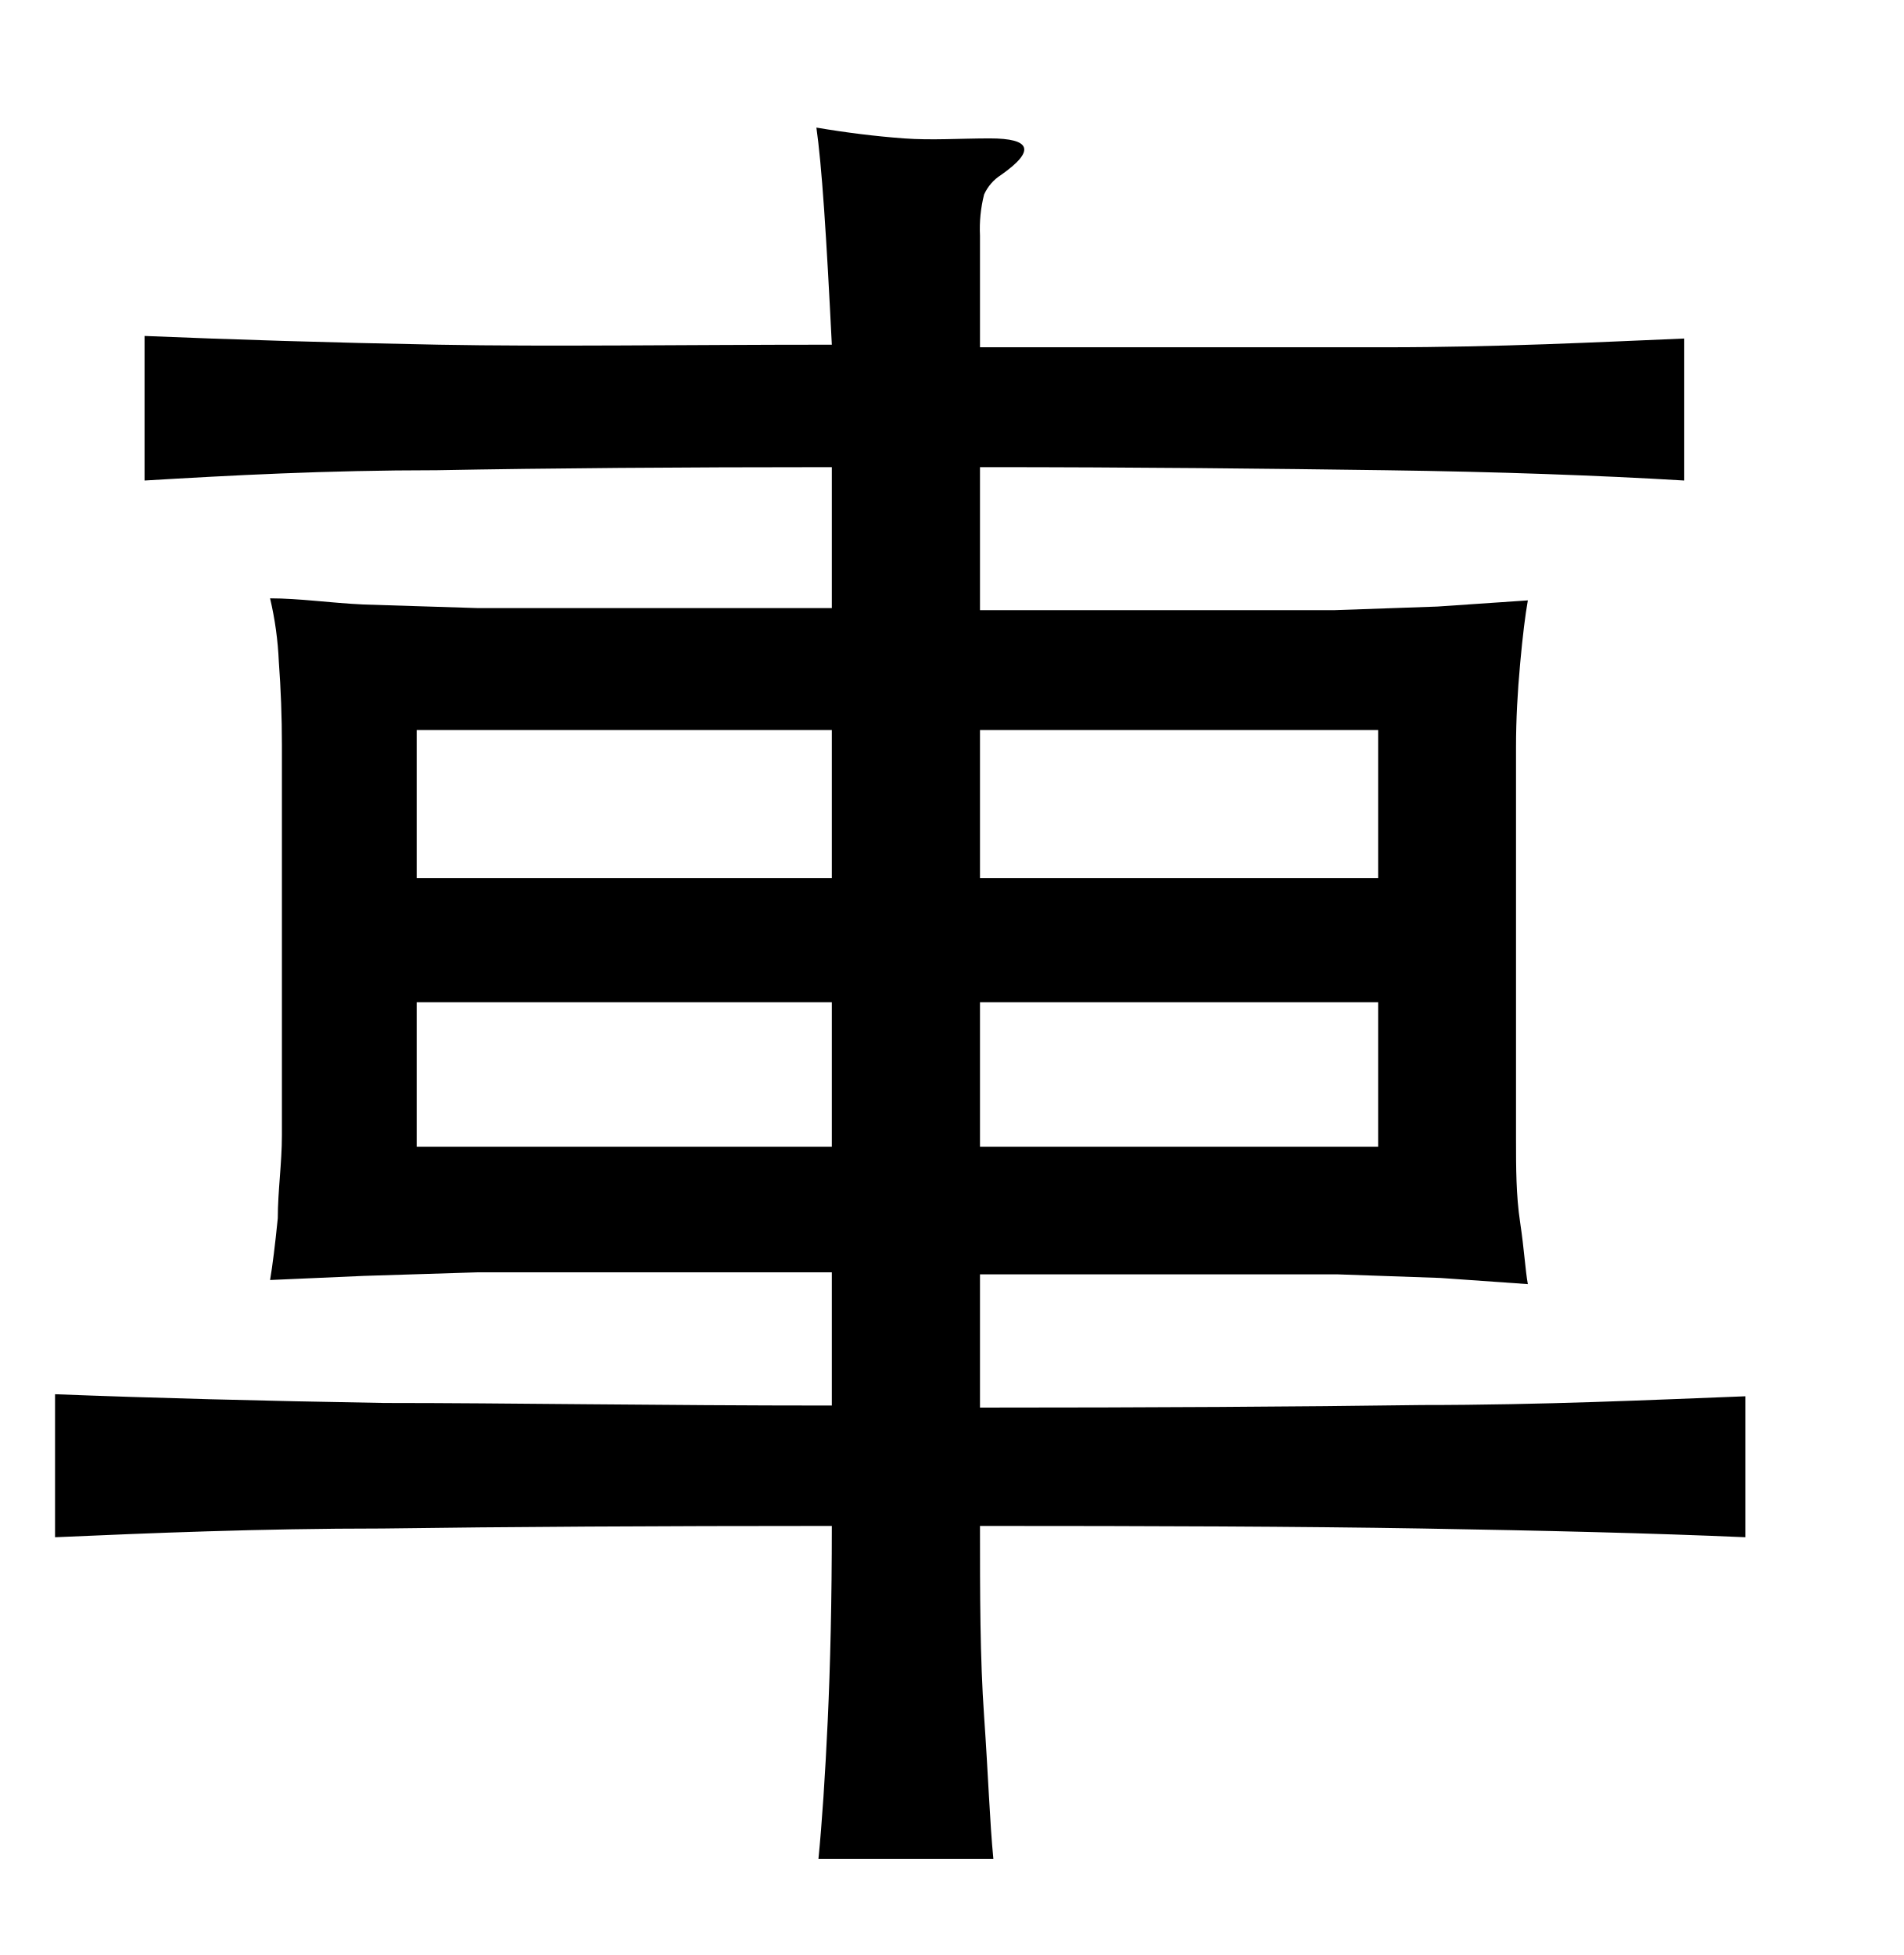
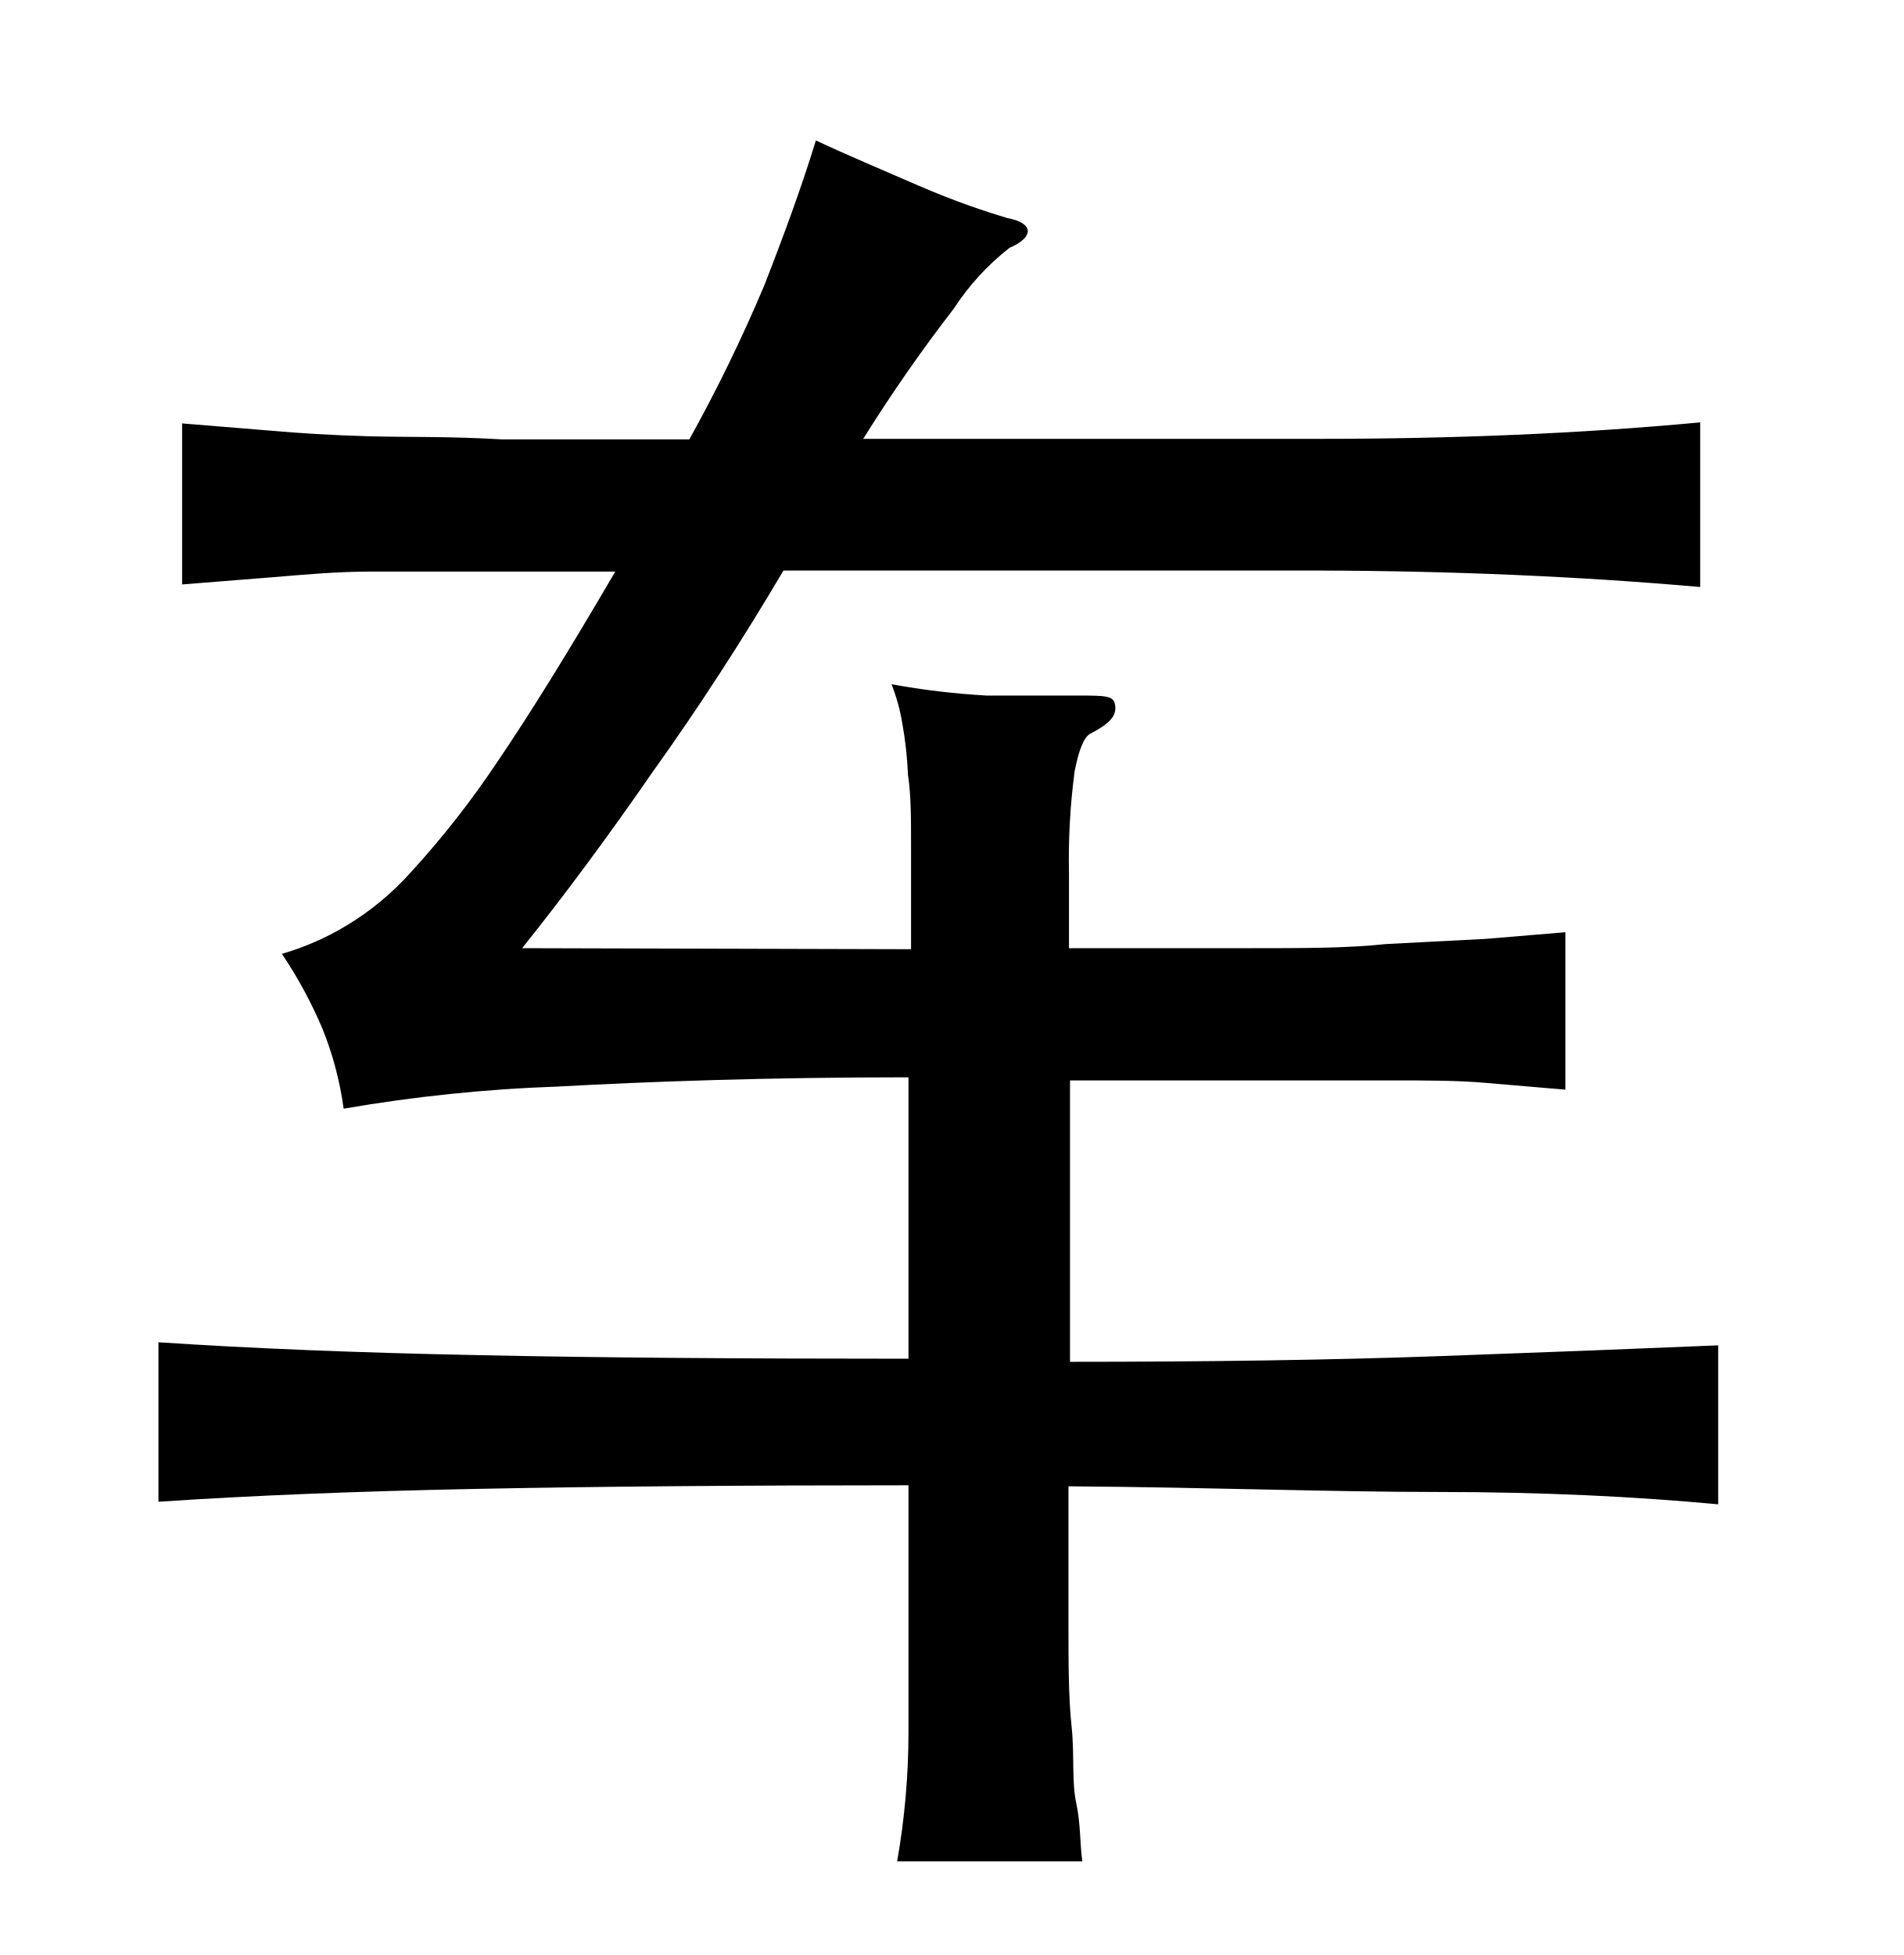
<svg xmlns="http://www.w3.org/2000/svg" viewBox="0 0 37 38">
-   <g id="Layer_2" data-name="Layer 2">
-     <path d="M19.05,6.75q4.59,0,7.89,0c2.19,0,4.13-.1,5.8-.17V9.34c-1.67-.1-3.61-.17-5.8-.2s-4.83-.06-7.89-.06v2.78h4.06c1.09,0,2,0,2.83,0l2-.07,1.76-.12c-.05.28-.1.68-.15,1.23s-.08,1.08-.08,1.62v7.63c0,.54,0,1.08.08,1.61s.1.93.15,1.2L28,24.84l-2-.07c-.79,0-1.74,0-2.83,0H19.05v2.59q5,0,8.59-.05c2.37,0,4.46-.1,6.29-.17v2.74c-1.83-.08-3.92-.13-6.29-.17s-5.23-.05-8.59-.05c0,1.33,0,2.56.08,3.7s.11,2.06.18,2.77h-3.4c.07-.71.13-1.61.18-2.68s.08-2.34.08-3.79q-5.12,0-8.73.05c-2.42,0-4.54.09-6.37.17V27.1q2.82.11,6.4.17c2.4,0,5.29.05,8.7.05V24.73H12.25c-1.11,0-2.09,0-2.95,0l-2.23.07-1.82.08q.07-.41.15-1.2c0-.53.08-1.07.08-1.61V14.48q0-.81-.06-1.62a6.56,6.56,0,0,0-.17-1.23c.57,0,1.17.09,1.82.12l2.23.07c.86,0,1.84,0,2.95,0h3.92V9.08q-4.44,0-7.68.06c-2.16,0-4,.1-5.68.2V6.53c1.68.07,3.58.13,5.72.17s4.68,0,7.64,0c-.05-1-.1-1.91-.15-2.63s-.1-1.24-.15-1.59c.59.1,1.16.17,1.7.21s1.1,0,1.67,0c.81,0,.89.24.22.71a.88.88,0,0,0-.33.38,2.71,2.71,0,0,0-.08.8Zm-2.88,7.44H8.1v2.88h8.07Zm0,5.29H8.1v2.81h8.07Zm2.88-2.41h7.74V14.19H19.05Zm0,5.22h7.74V19.48H19.05Z" />
+   <g id="Layer_6" data-name="Layer 6">
+     <path d="M17.71,18.45c0-.79,0-1.45,0-2s0-1-.06-1.39a7.28,7.28,0,0,0-.11-1,3.7,3.7,0,0,0-.21-.76,15.13,15.13,0,0,0,1.85.22c.57,0,1.15,0,1.75,0s.73,0,.75.21-.14.35-.5.54c-.12.08-.21.32-.29.72a13,13,0,0,0-.11,2v1.44h3.57c1,0,1.85,0,2.59-.08l1.93-.1,1.56-.13v3.06l-1.53-.13C28.35,21,27.71,21,27,21l-2.61,0c-1,0-2.19,0-3.59,0v5.47q4.11,0,7.17-.11t5.43-.21v3.09C31.79,29.09,30,29,27.94,29s-4.43-.09-7.17-.11c0,1,0,1.89,0,2.66s0,1.44.06,2,0,1.07.09,1.49.07.8.12,1.14h-3.6a14.57,14.57,0,0,0,.22-2.54q0-1.76,0-4.77-4.89,0-8.4.07t-6.18.25V26.09q2.7.18,6.2.25c2.32.05,5.12.07,8.38.07V20.94c-2.73,0-5,.08-6.82.18a30.54,30.54,0,0,0-4.16.43A6.47,6.47,0,0,0,6.27,20a8.62,8.62,0,0,0-.79-1.46A5.28,5.28,0,0,0,6.72,18,5.48,5.48,0,0,0,8,16.94a17.73,17.73,0,0,0,1.66-2.12c.62-.91,1.39-2.15,2.3-3.71l-2.57,0-2.18,0c-.67,0-1.31.06-1.91.11l-1.76.14V8.23l1.71.14c.56.05,1.2.09,1.92.11s1.58,0,2.58.06h3.65a30.51,30.51,0,0,0,1.46-3c.39-1,.72-1.9,1-2.81.62.29,1.31.58,2,.88s1.32.51,1.73.63q.36.07.39.24c0,.11-.09.22-.36.34A4.89,4.89,0,0,0,18.54,6a30.8,30.8,0,0,0-1.76,2.53h8.85c2.6,0,5.07-.1,7.42-.32v3.2q-3.52-.31-7.42-.32H15.23Q14,13.17,12.69,15c-.85,1.23-1.7,2.38-2.54,3.43Z" />
  </g>
</svg>
